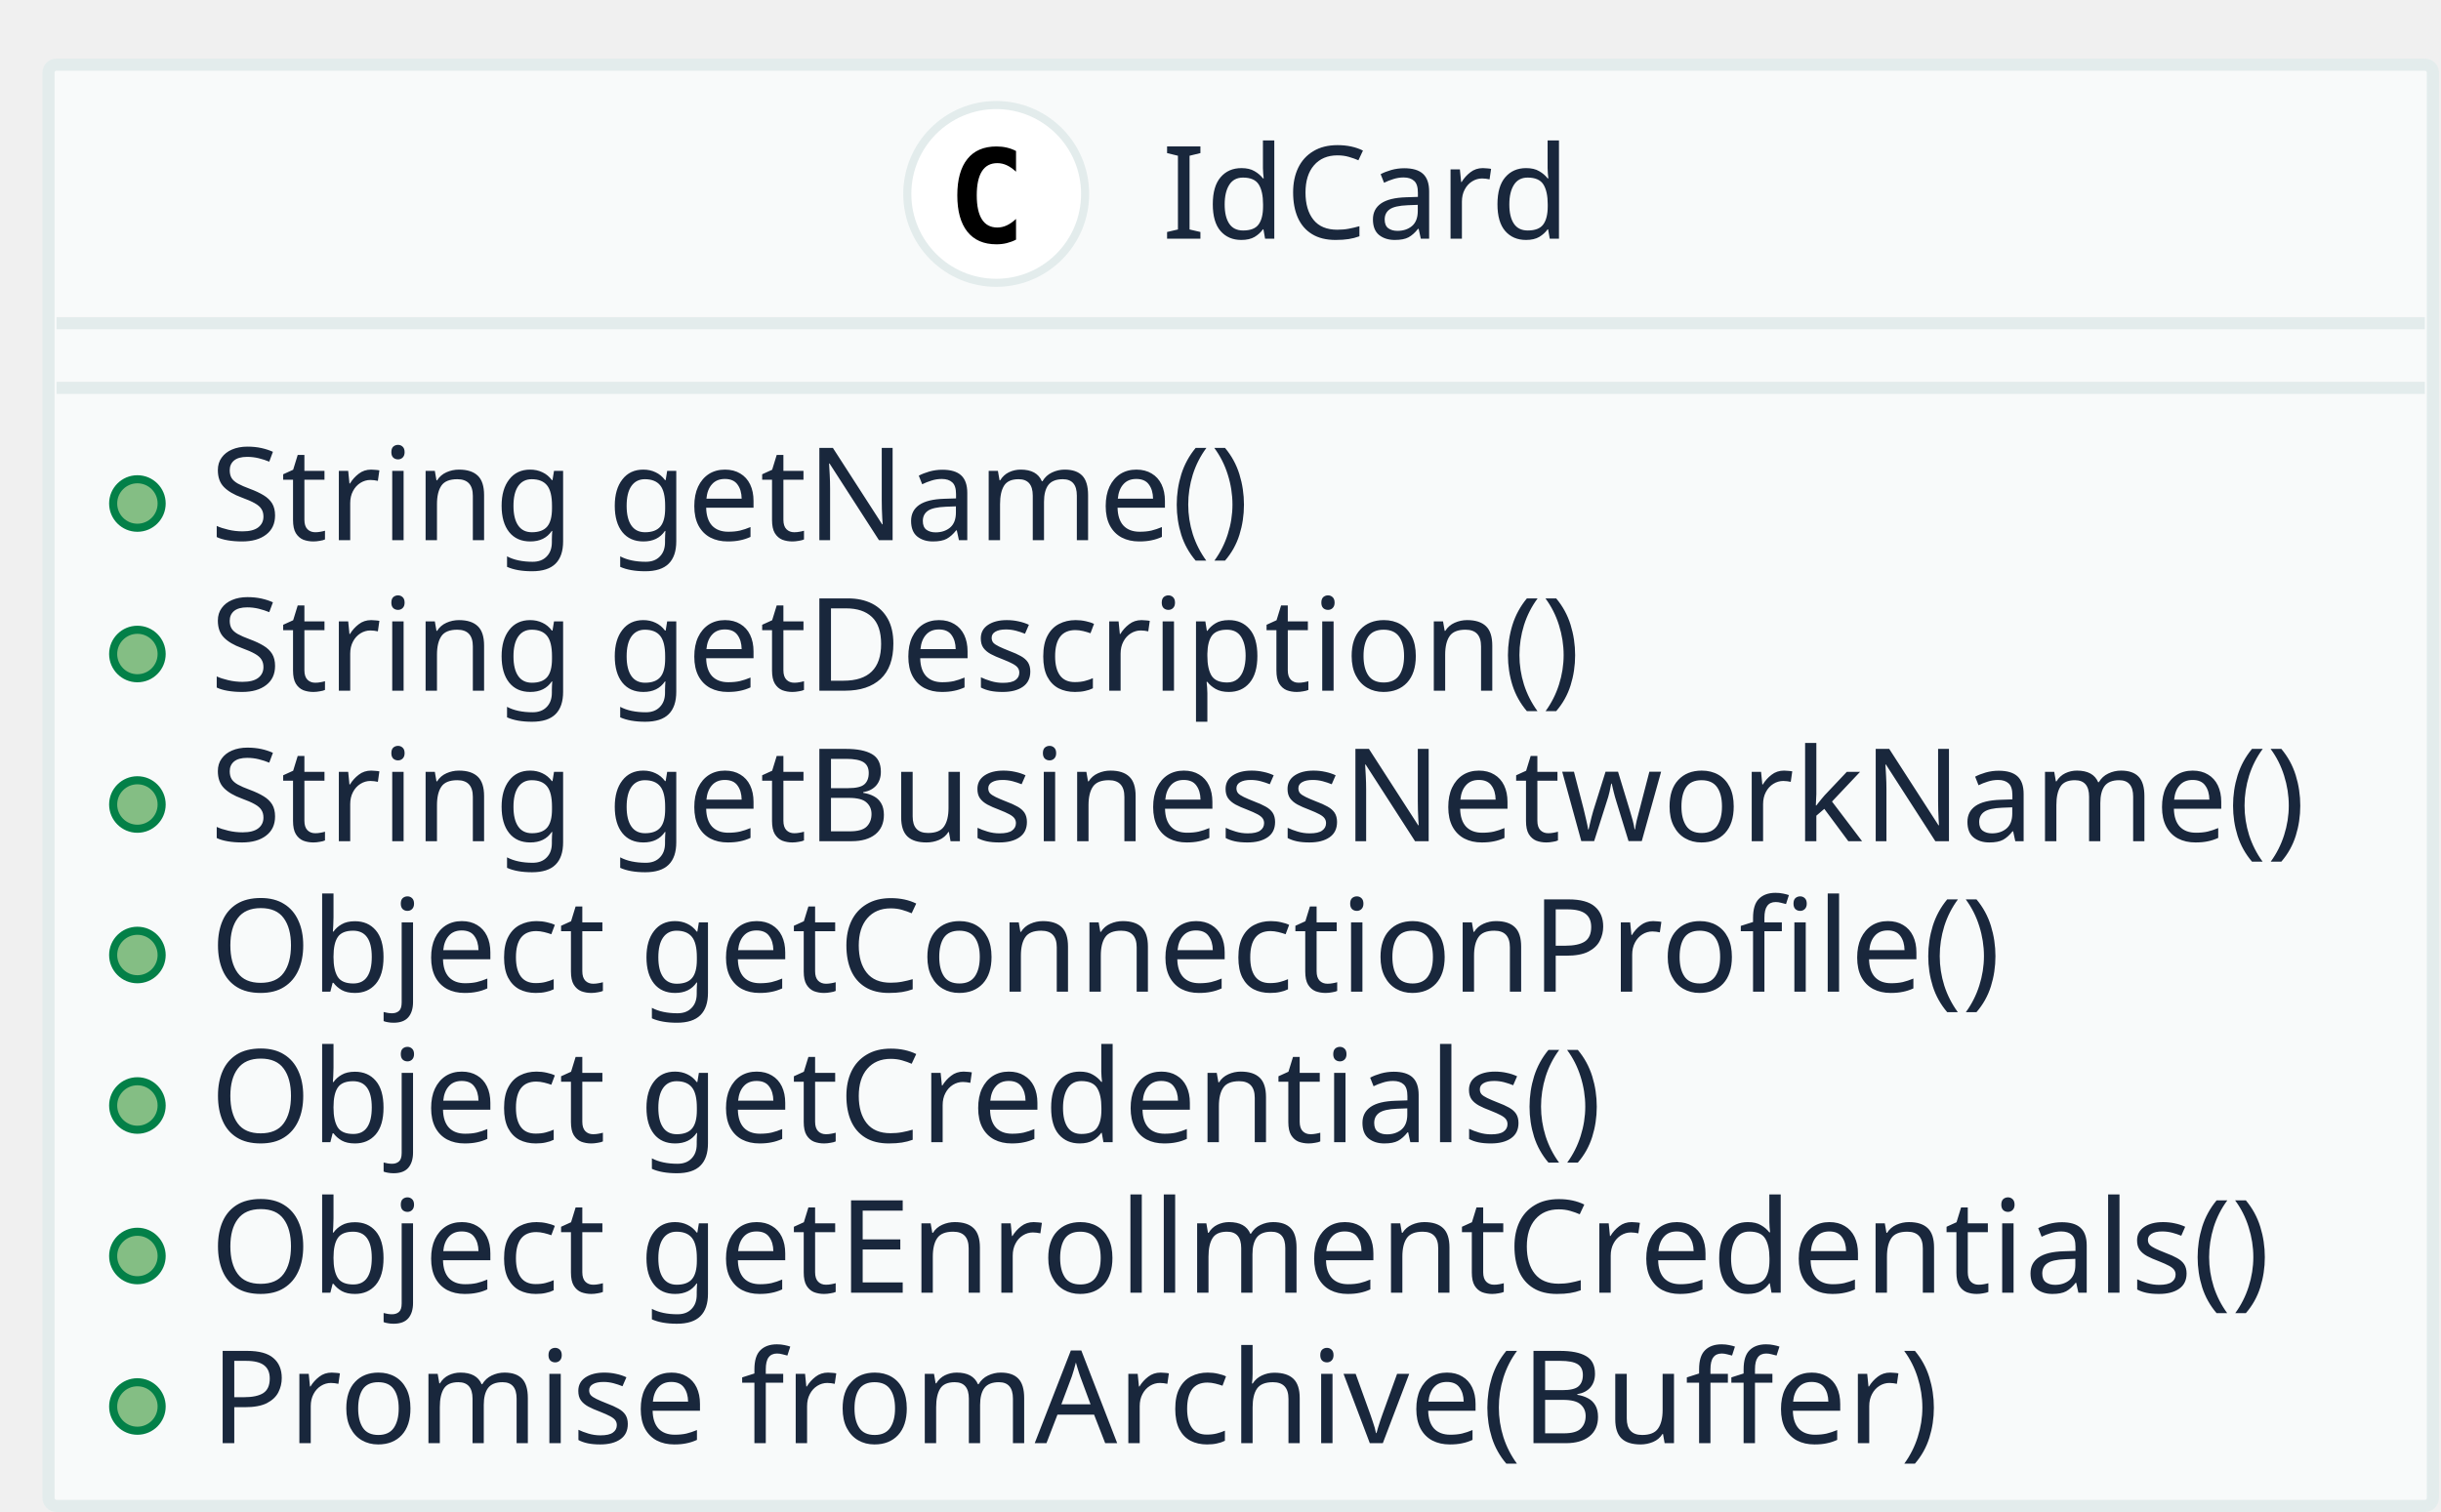
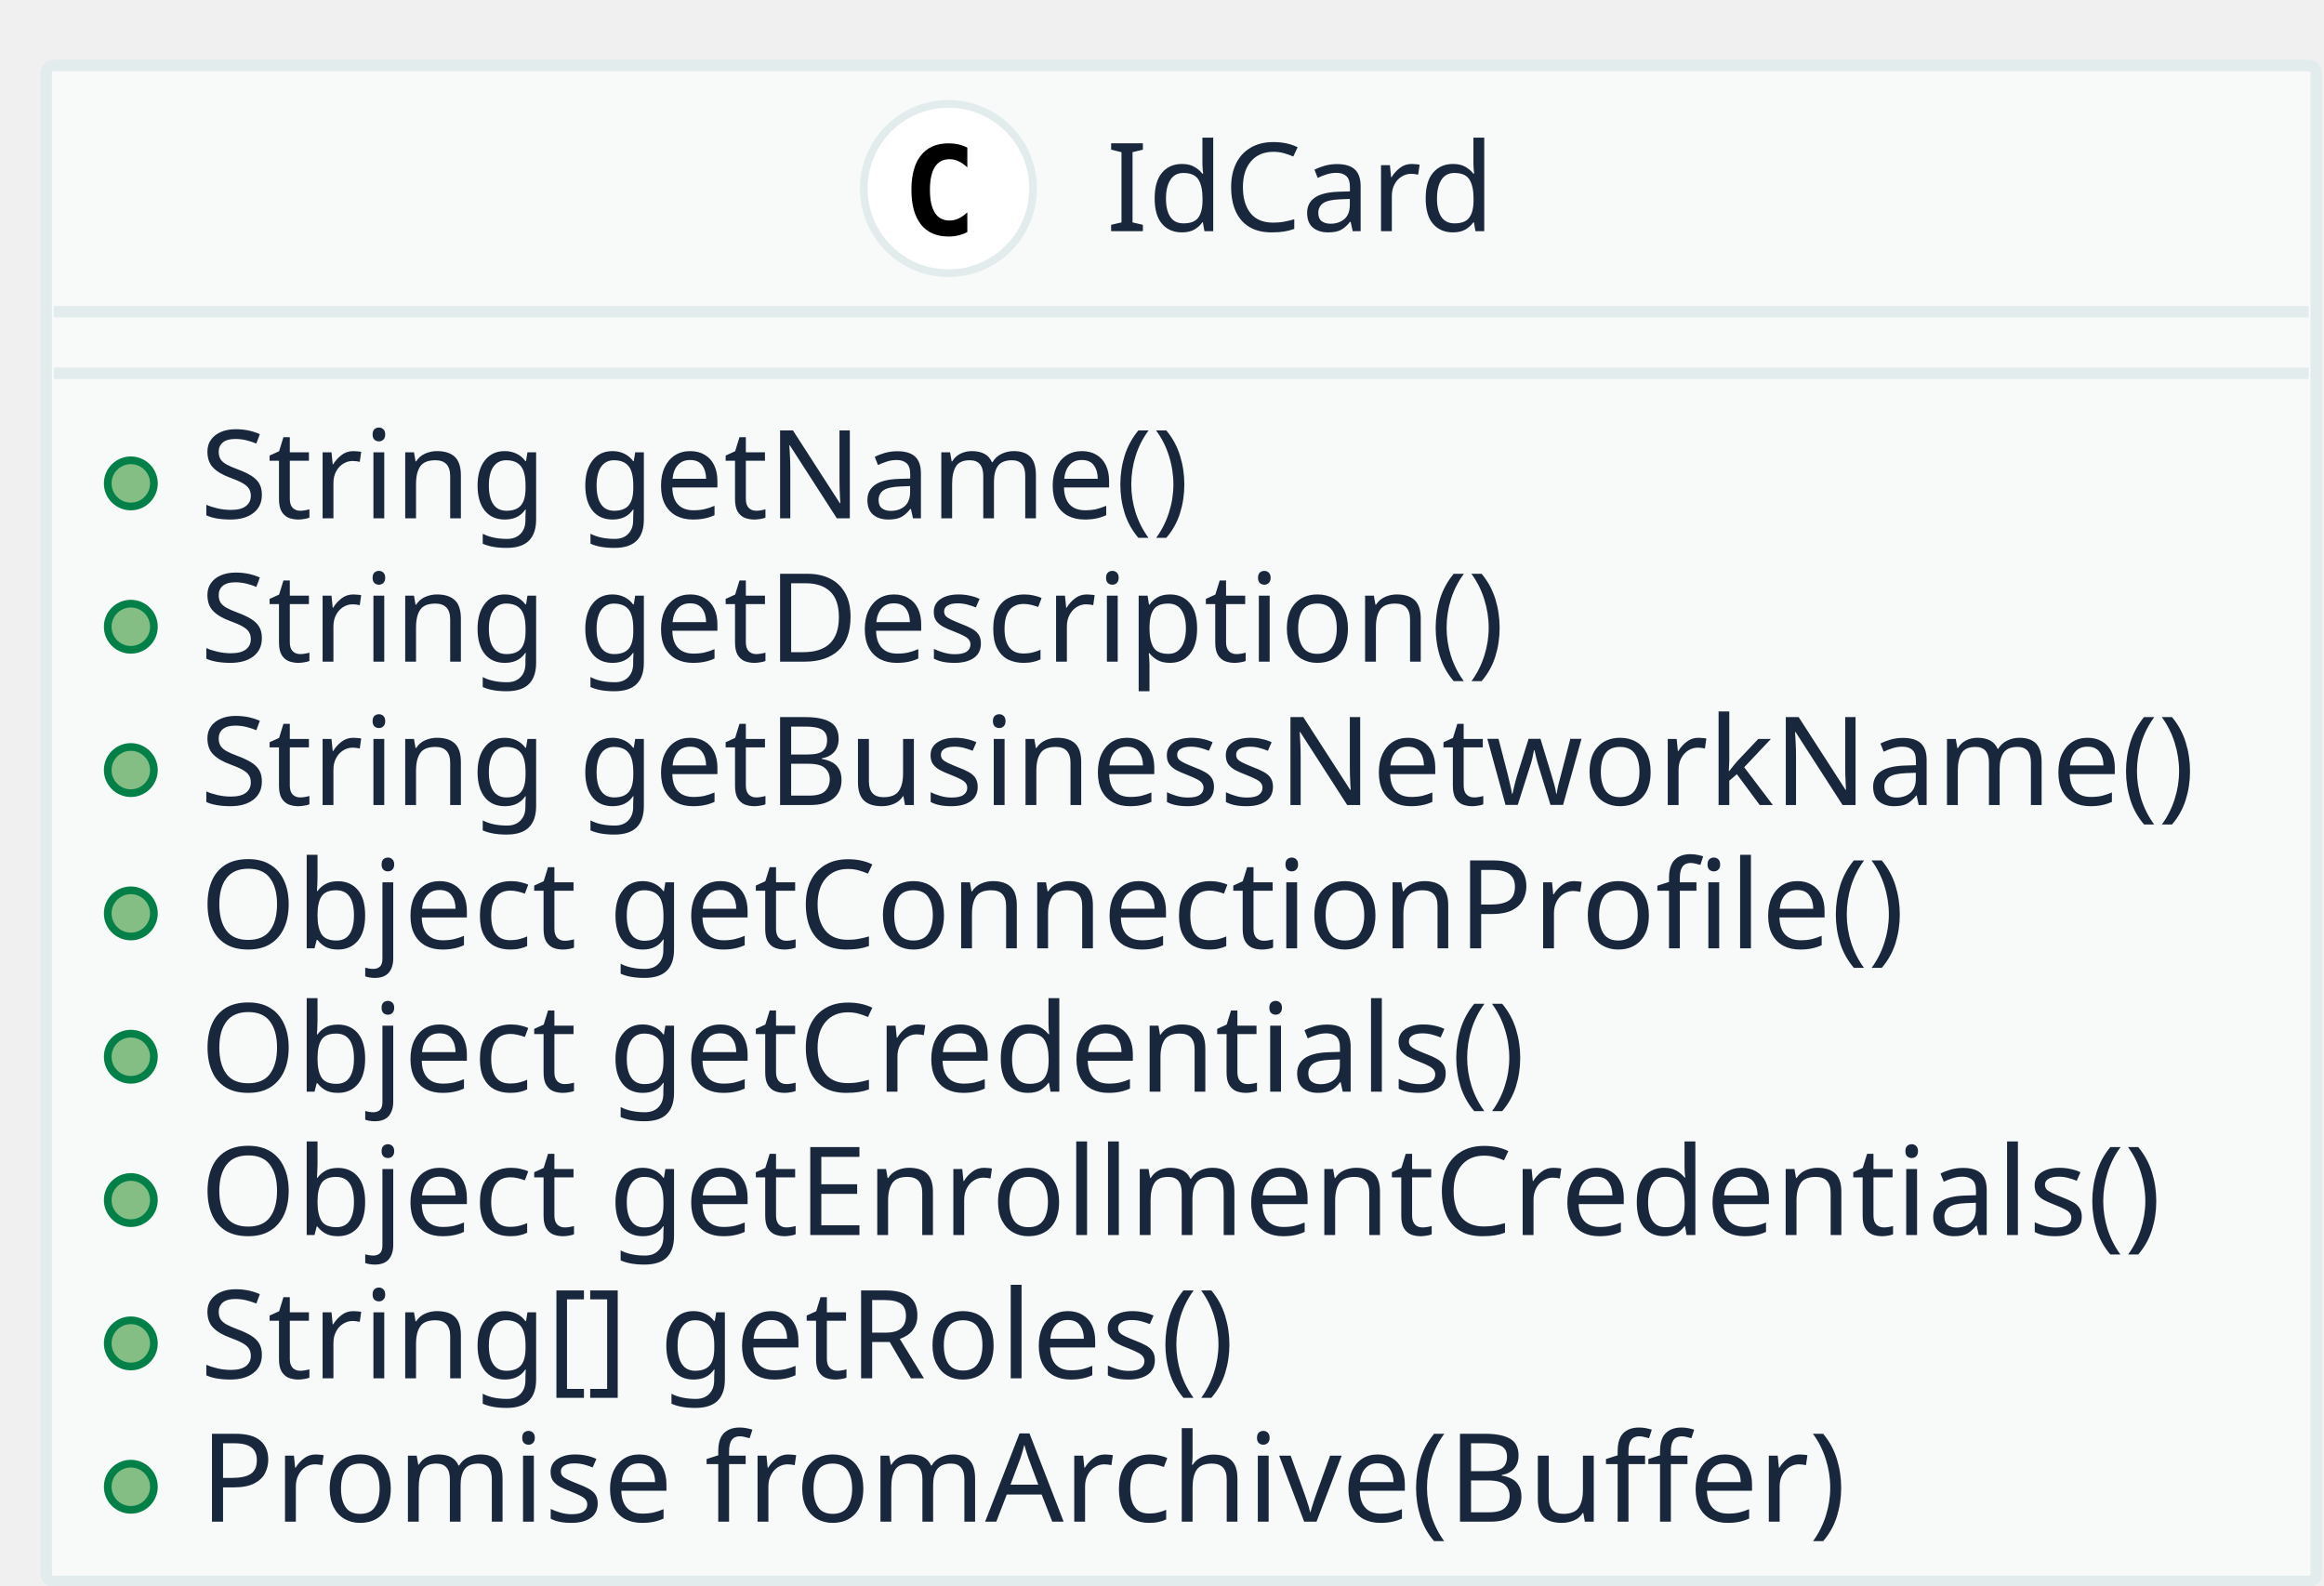
- <svg xmlns="http://www.w3.org/2000/svg" contentScriptType="application/ecmascript" contentStyleType="text/css" height="187px" preserveAspectRatio="none" style="width:302px;height:187px;" version="1.1" viewBox="0 0 302 187" width="302px" zoomAndPan="magnify">
+ <svg xmlns="http://www.w3.org/2000/svg" contentScriptType="application/ecmascript" contentStyleType="text/css" height="206px" preserveAspectRatio="none" style="width:302px;height:206px;" version="1.1" viewBox="0 0 302 206" width="302px" zoomAndPan="magnify">
  <defs />
  <g>
-     <rect fill="#F8FAFA" height="178.375" rx="1" ry="1" style="stroke: #E3ECEC; stroke-width: 1.5;" width="295" x="6" y="8" />
-     <ellipse cx="123.25" cy="24" fill="#FFFFFF" rx="11" ry="11" style="stroke: #E3ECEC; stroke-width: 1.0;" />
-     <path d="M125.703,29.656 Q125.156,29.938 124.555,30.086 Q123.953,30.234 123.281,30.234 Q120.922,30.234 119.68,28.672 Q118.438,27.109 118.438,24.172 Q118.438,21.234 119.68,19.68 Q120.922,18.125 123.281,18.125 Q123.953,18.125 124.562,18.266 Q125.172,18.406 125.703,18.688 L125.703,21.25 Q125.109,20.703 124.547,20.445 Q123.984,20.188 123.391,20.188 Q122.125,20.188 121.484,21.195 Q120.844,22.203 120.844,24.172 Q120.844,26.141 121.484,27.148 Q122.125,28.156 123.391,28.156 Q123.984,28.156 124.547,27.898 Q125.109,27.641 125.703,27.094 L125.703,29.656 Z " />
-     <text fill="#19273C" font-family="sans-serif" font-size="16" lengthAdjust="spacingAndGlyphs" textLength="52" x="143.75" y="29.539">IdCard</text>
-     <line style="stroke: #E3ECEC; stroke-width: 1.5;" x1="7" x2="300" y1="40" y2="40" />
-     <line style="stroke: #E3ECEC; stroke-width: 1.5;" x1="7" x2="300" y1="48" y2="48" />
-     <ellipse cx="17" cy="62.312" fill="#84BE84" rx="3" ry="3" style="stroke: #038048; stroke-width: 1.0;" />
-     <text fill="#19273C" font-family="sans-serif" font-size="16" lengthAdjust="spacingAndGlyphs" textLength="133" x="26" y="66.852">String getName()</text>
-     <ellipse cx="17" cy="80.938" fill="#84BE84" rx="3" ry="3" style="stroke: #038048; stroke-width: 1.0;" />
-     <text fill="#19273C" font-family="sans-serif" font-size="16" lengthAdjust="spacingAndGlyphs" textLength="176" x="26" y="85.477">String getDescription()</text>
-     <ellipse cx="17" cy="99.562" fill="#84BE84" rx="3" ry="3" style="stroke: #038048; stroke-width: 1.0;" />
-     <text fill="#19273C" font-family="sans-serif" font-size="16" lengthAdjust="spacingAndGlyphs" textLength="269" x="26" y="104.102">String getBusinessNetworkName()</text>
-     <ellipse cx="17" cy="118.188" fill="#84BE84" rx="3" ry="3" style="stroke: #038048; stroke-width: 1.0;" />
-     <text fill="#19273C" font-family="sans-serif" font-size="16" lengthAdjust="spacingAndGlyphs" textLength="228" x="26" y="122.727">Object getConnectionProfile()</text>
-     <ellipse cx="17" cy="136.812" fill="#84BE84" rx="3" ry="3" style="stroke: #038048; stroke-width: 1.0;" />
-     <text fill="#19273C" font-family="sans-serif" font-size="16" lengthAdjust="spacingAndGlyphs" textLength="178" x="26" y="141.352">Object getCredentials()</text>
-     <ellipse cx="17" cy="155.438" fill="#84BE84" rx="3" ry="3" style="stroke: #038048; stroke-width: 1.0;" />
-     <text fill="#19273C" font-family="sans-serif" font-size="16" lengthAdjust="spacingAndGlyphs" textLength="261" x="26" y="159.977">Object getEnrollmentCredentials()</text>
-     <ellipse cx="17" cy="174.062" fill="#84BE84" rx="3" ry="3" style="stroke: #038048; stroke-width: 1.0;" />
-     <text fill="#19273C" font-family="sans-serif" font-size="16" lengthAdjust="spacingAndGlyphs" textLength="225" x="26" y="178.602">Promise fromArchive(Buffer)</text>
+     <rect fill="#F8FAFA" height="197" rx="1" ry="1" style="stroke: #E3ECEC; stroke-width: 1.5;" width="295" x="6" y="8.5" />
+     <ellipse cx="123.25" cy="24.5" fill="#FFFFFF" rx="11" ry="11" style="stroke: #E3ECEC; stroke-width: 1.0;" />
+     <path d="M125.703,30.156 Q125.156,30.438 124.555,30.586 Q123.953,30.734 123.281,30.734 Q120.922,30.734 119.68,29.172 Q118.438,27.609 118.438,24.672 Q118.438,21.734 119.68,20.18 Q120.922,18.625 123.281,18.625 Q123.953,18.625 124.562,18.766 Q125.172,18.906 125.703,19.188 L125.703,21.75 Q125.109,21.203 124.547,20.945 Q123.984,20.688 123.391,20.688 Q122.125,20.688 121.484,21.695 Q120.844,22.703 120.844,24.672 Q120.844,26.641 121.484,27.648 Q122.125,28.656 123.391,28.656 Q123.984,28.656 124.547,28.398 Q125.109,28.141 125.703,27.594 L125.703,30.156 Z " />
+     <text fill="#19273C" font-family="sans-serif" font-size="16" lengthAdjust="spacingAndGlyphs" textLength="52" x="143.75" y="30.039">IdCard</text>
+     <line style="stroke: #E3ECEC; stroke-width: 1.5;" x1="7" x2="300" y1="40.5" y2="40.5" />
+     <line style="stroke: #E3ECEC; stroke-width: 1.5;" x1="7" x2="300" y1="48.5" y2="48.5" />
+     <ellipse cx="17" cy="62.812" fill="#84BE84" rx="3" ry="3" style="stroke: #038048; stroke-width: 1.0;" />
+     <text fill="#19273C" font-family="sans-serif" font-size="16" lengthAdjust="spacingAndGlyphs" textLength="133" x="26" y="67.352">String getName()</text>
+     <ellipse cx="17" cy="81.438" fill="#84BE84" rx="3" ry="3" style="stroke: #038048; stroke-width: 1.0;" />
+     <text fill="#19273C" font-family="sans-serif" font-size="16" lengthAdjust="spacingAndGlyphs" textLength="176" x="26" y="85.977">String getDescription()</text>
+     <ellipse cx="17" cy="100.062" fill="#84BE84" rx="3" ry="3" style="stroke: #038048; stroke-width: 1.0;" />
+     <text fill="#19273C" font-family="sans-serif" font-size="16" lengthAdjust="spacingAndGlyphs" textLength="269" x="26" y="104.602">String getBusinessNetworkName()</text>
+     <ellipse cx="17" cy="118.688" fill="#84BE84" rx="3" ry="3" style="stroke: #038048; stroke-width: 1.0;" />
+     <text fill="#19273C" font-family="sans-serif" font-size="16" lengthAdjust="spacingAndGlyphs" textLength="228" x="26" y="123.227">Object getConnectionProfile()</text>
+     <ellipse cx="17" cy="137.312" fill="#84BE84" rx="3" ry="3" style="stroke: #038048; stroke-width: 1.0;" />
+     <text fill="#19273C" font-family="sans-serif" font-size="16" lengthAdjust="spacingAndGlyphs" textLength="178" x="26" y="141.852">Object getCredentials()</text>
+     <ellipse cx="17" cy="155.938" fill="#84BE84" rx="3" ry="3" style="stroke: #038048; stroke-width: 1.0;" />
+     <text fill="#19273C" font-family="sans-serif" font-size="16" lengthAdjust="spacingAndGlyphs" textLength="261" x="26" y="160.477">Object getEnrollmentCredentials()</text>
+     <ellipse cx="17" cy="174.562" fill="#84BE84" rx="3" ry="3" style="stroke: #038048; stroke-width: 1.0;" />
+     <text fill="#19273C" font-family="sans-serif" font-size="16" lengthAdjust="spacingAndGlyphs" textLength="142" x="26" y="179.102">String[] getRoles()</text>
+     <ellipse cx="17" cy="193.188" fill="#84BE84" rx="3" ry="3" style="stroke: #038048; stroke-width: 1.0;" />
+     <text fill="#19273C" font-family="sans-serif" font-size="16" lengthAdjust="spacingAndGlyphs" textLength="225" x="26" y="197.727">Promise fromArchive(Buffer)</text>
  </g>
</svg>
